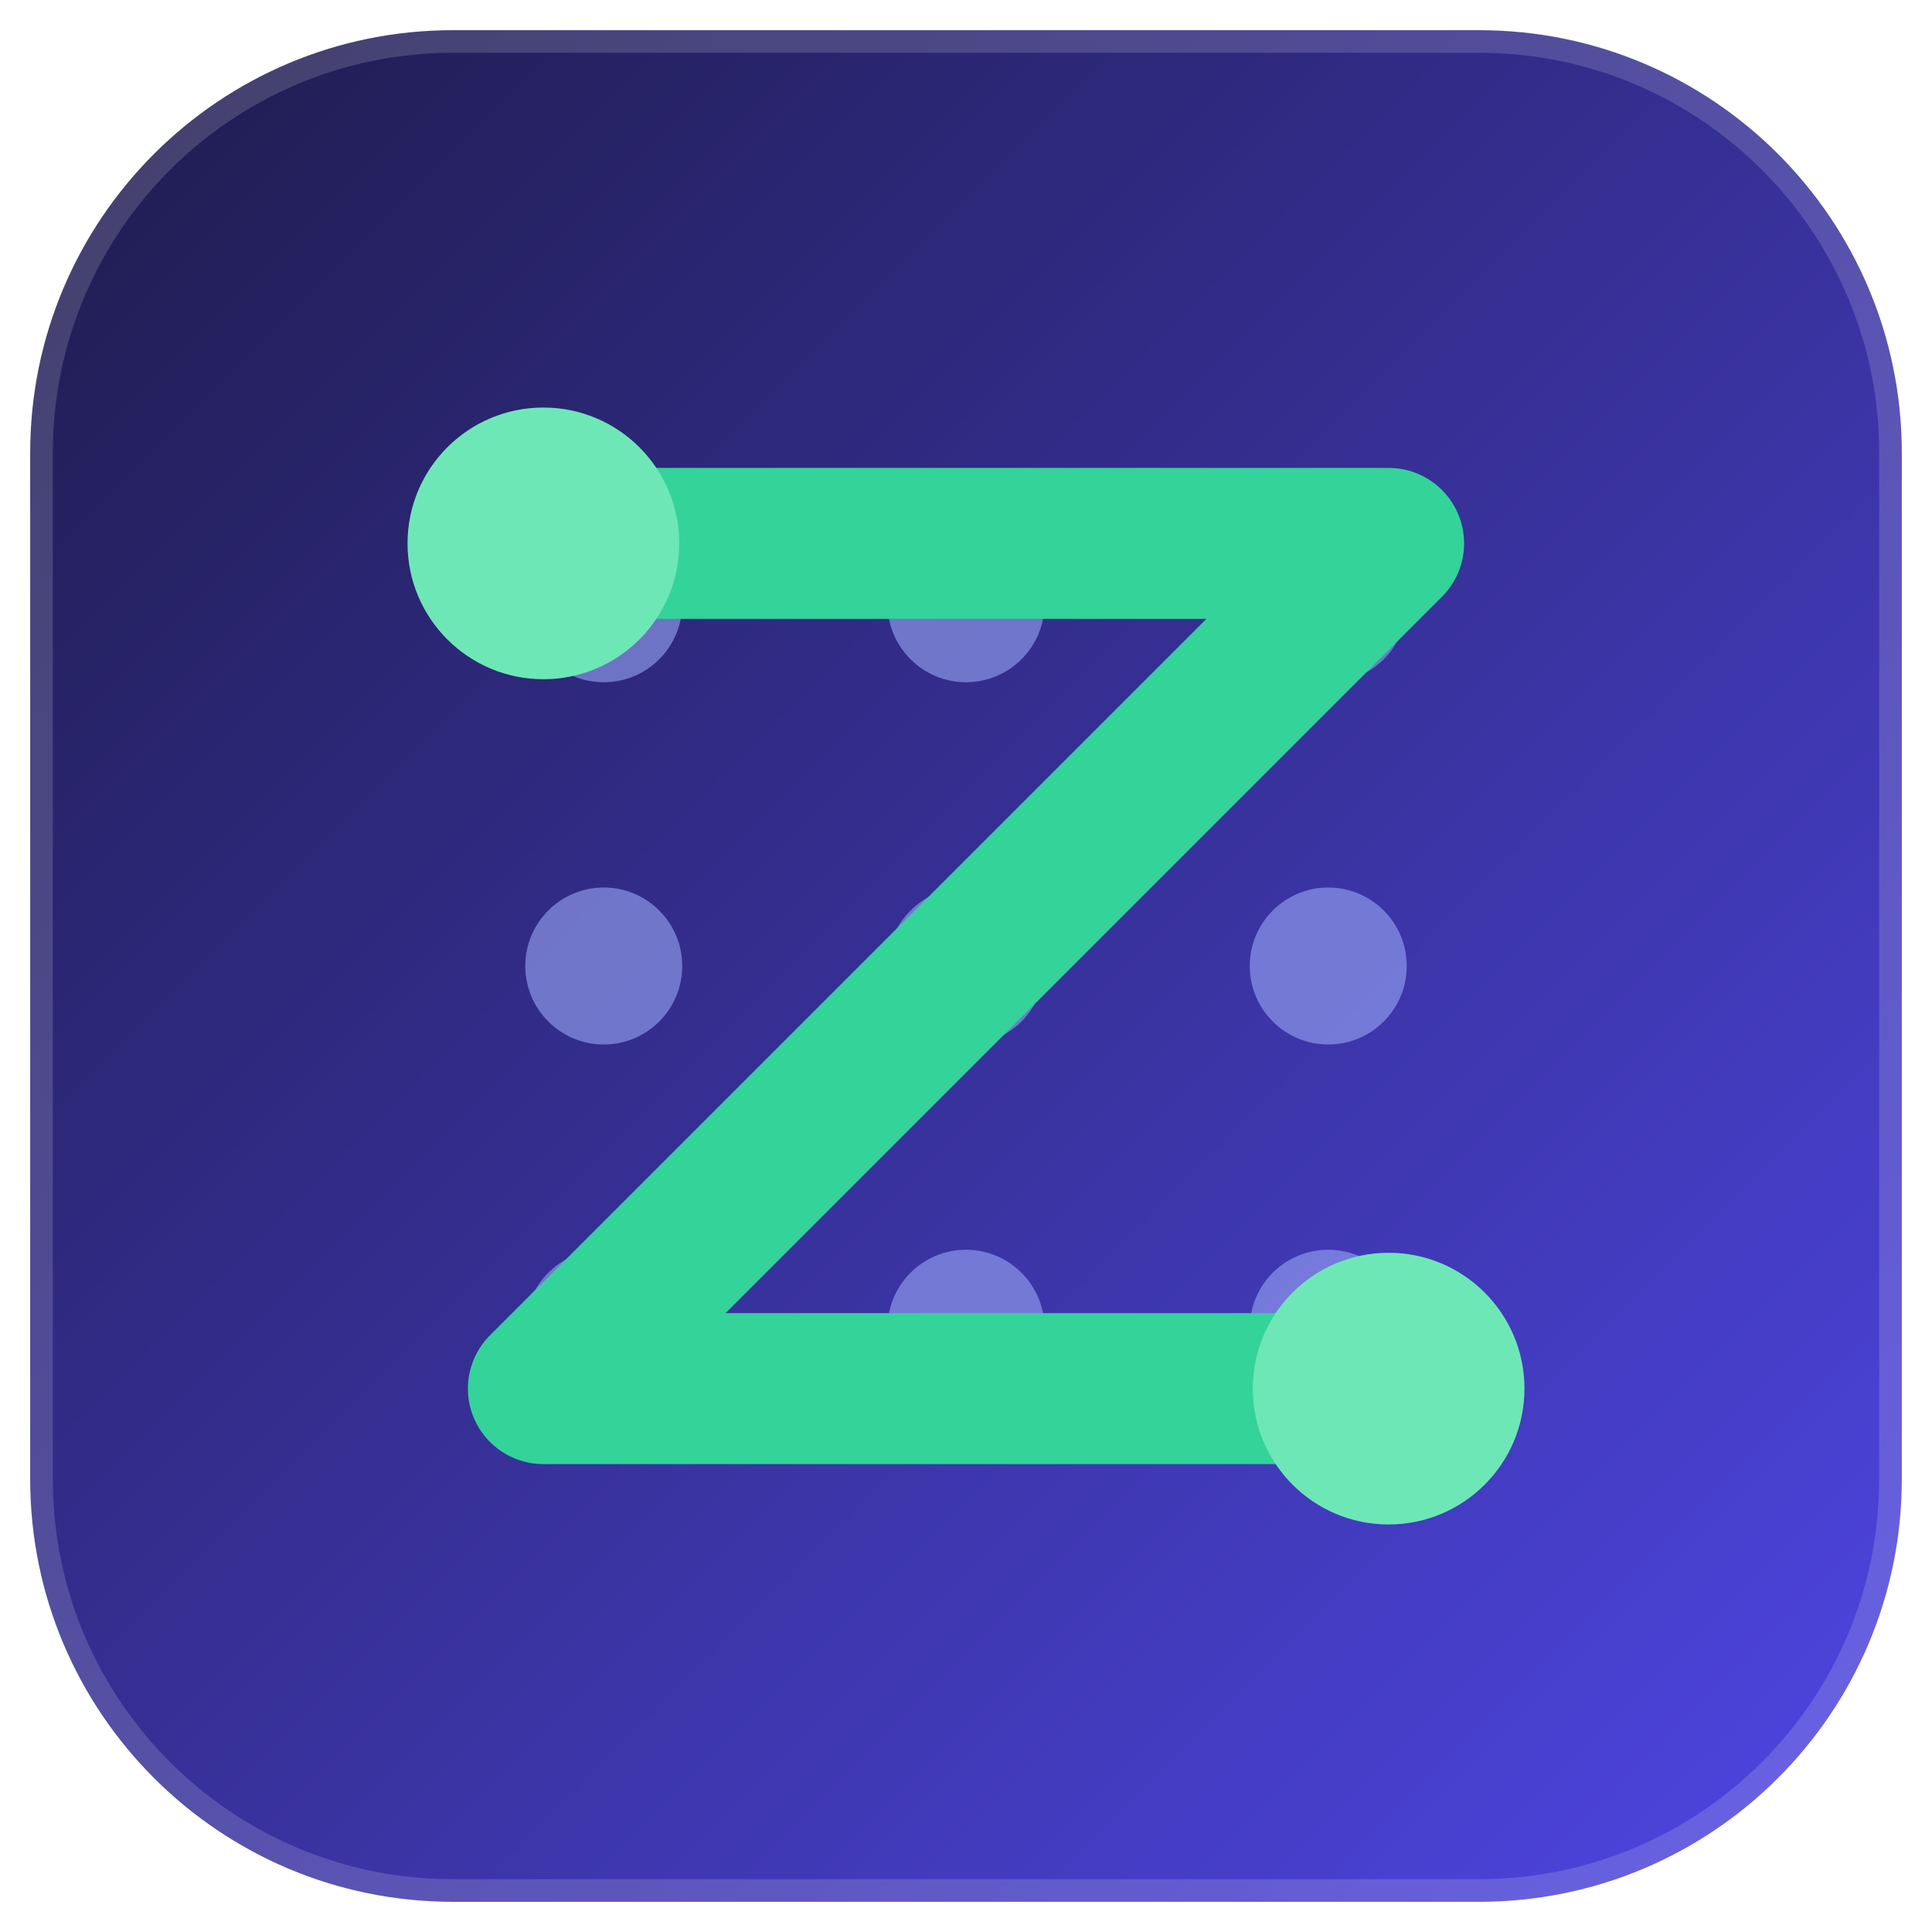
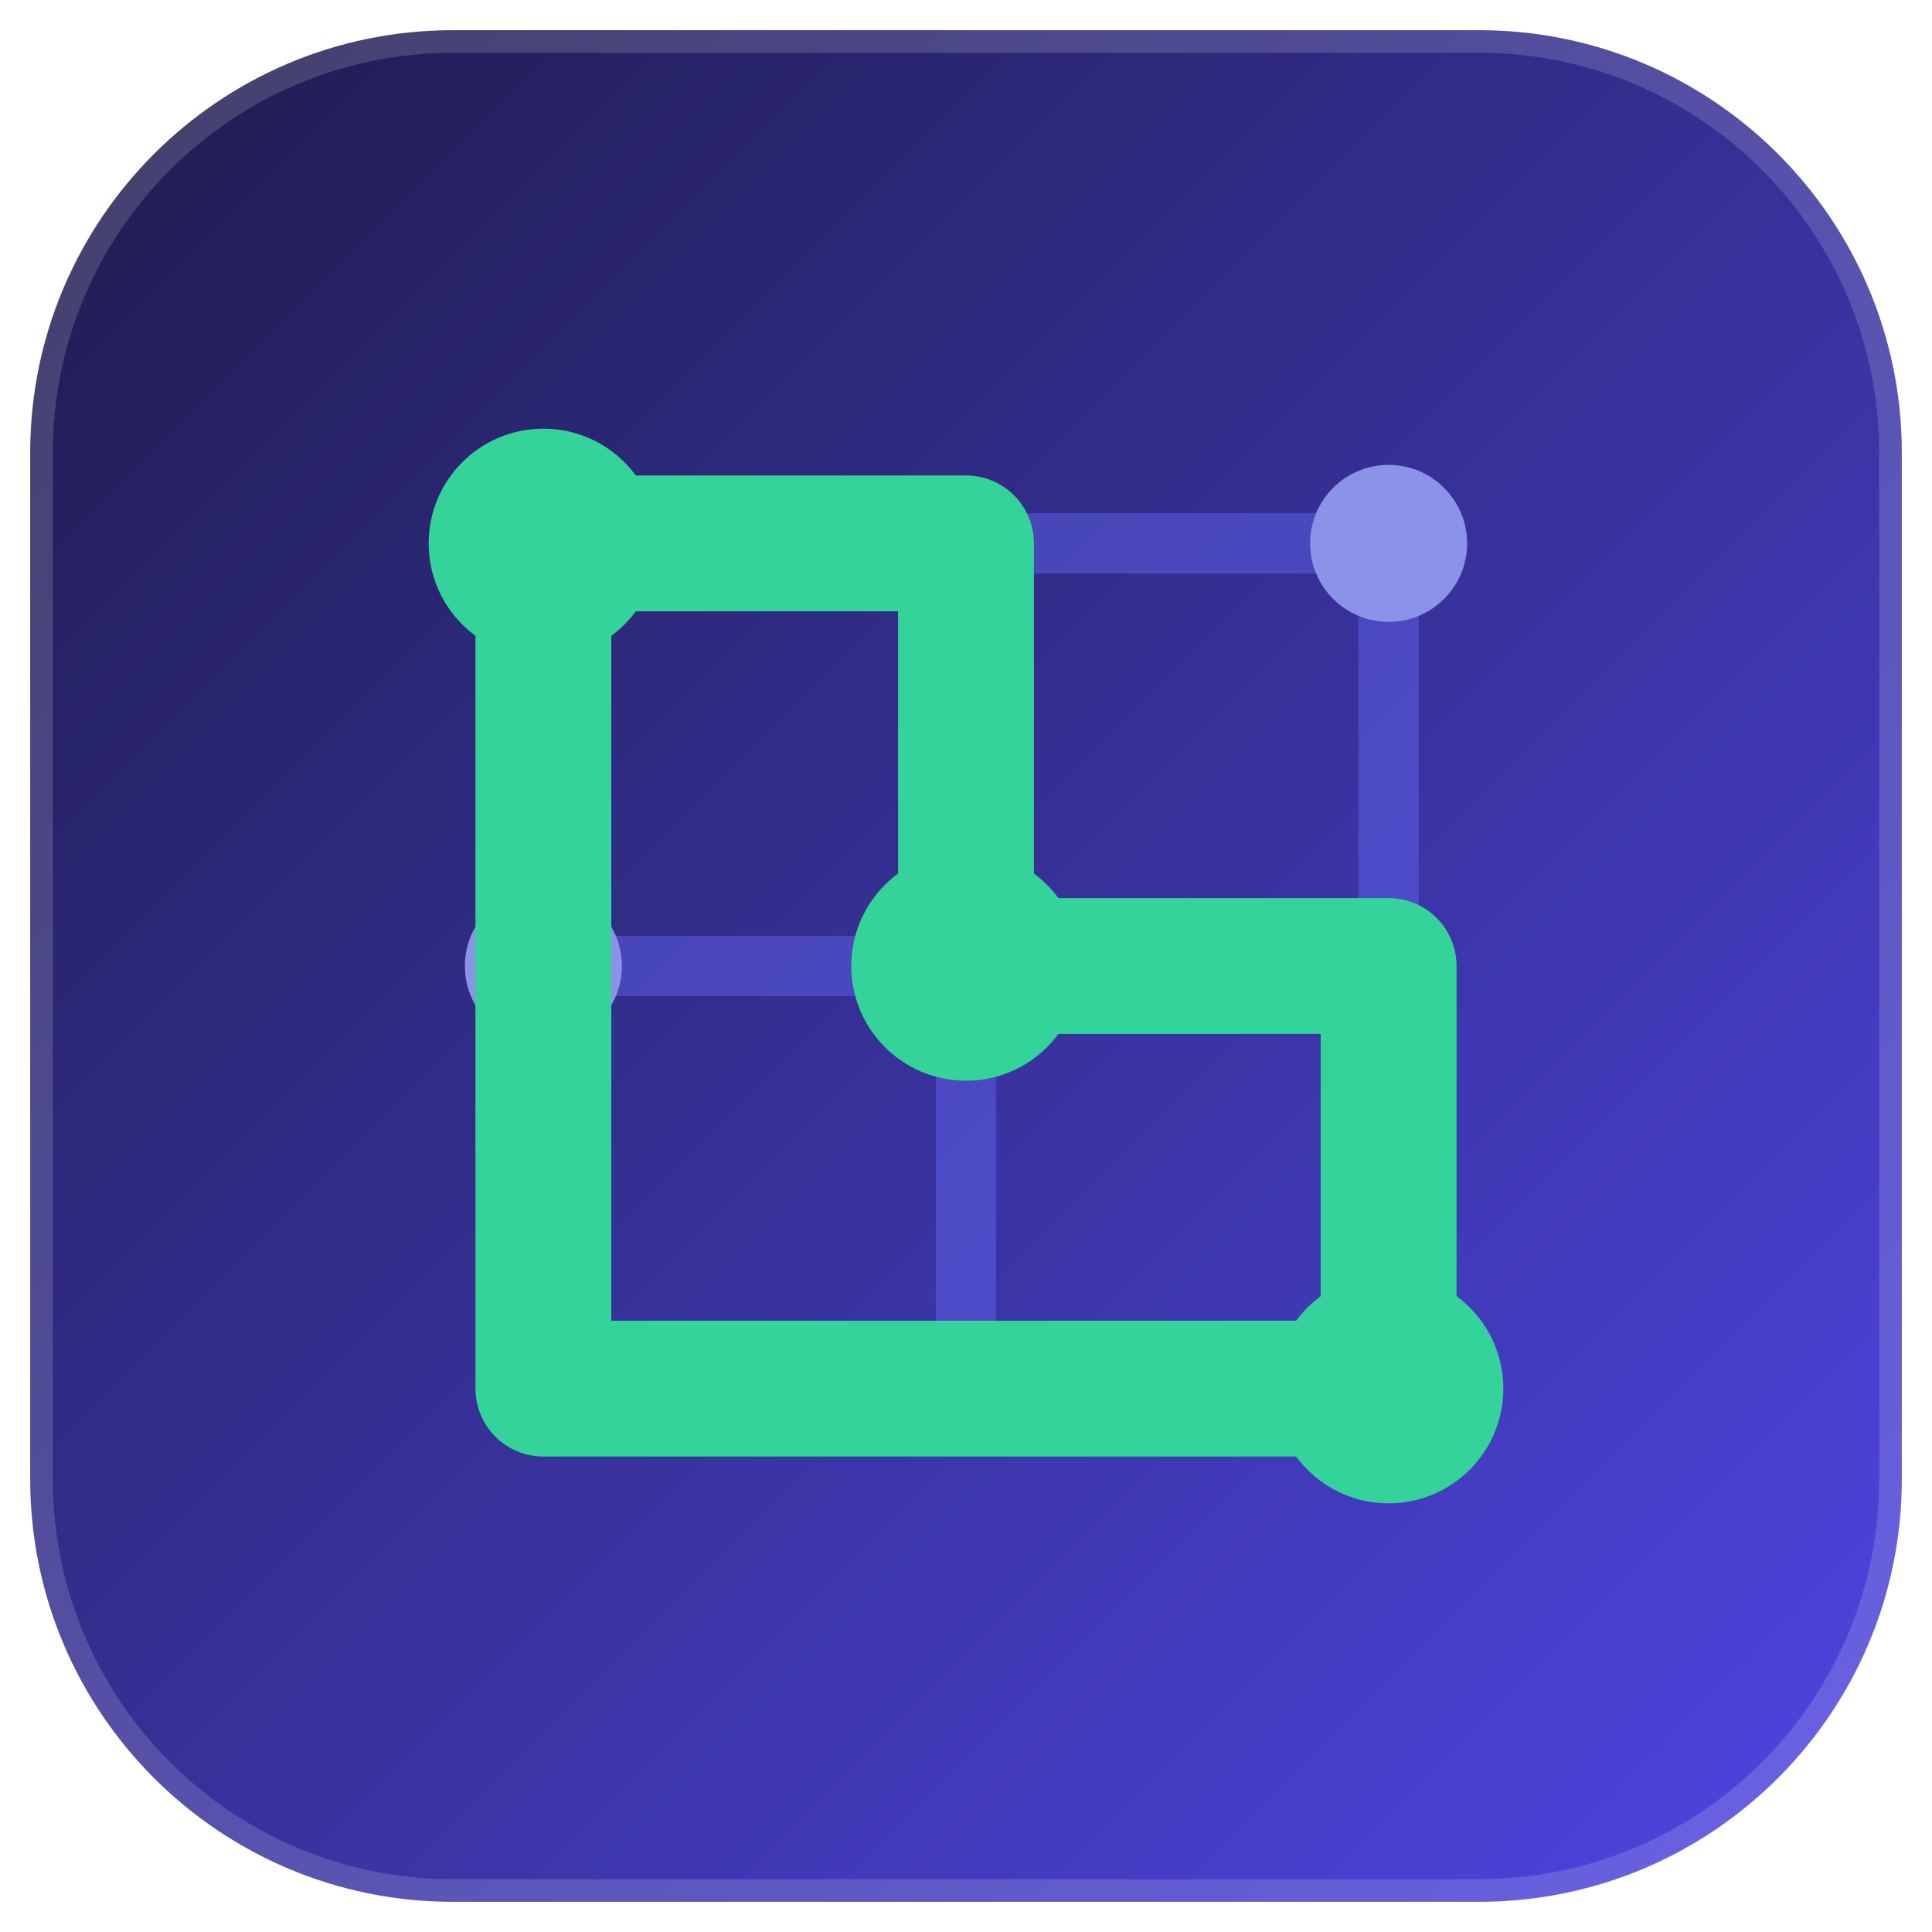
<svg xmlns="http://www.w3.org/2000/svg" viewBox="0 0 64 64">
  <defs>
    <linearGradient id="lg" x1="0" y1="0" x2="1" y2="1">
      <stop offset="0" stop-color="#1e1b4b" />
      <stop offset="1" stop-color="#4f46e5" />
    </linearGradient>
  </defs>
  <rect x="1" y="1" width="62" height="62" rx="14" fill="url(#lg)" stroke="rgba(255,255,255,0.16)" stroke-width="1.5" />
-   <g fill="#9aa6f5" opacity="0.6">
-     <circle cx="20" cy="20" r="2.6" />
-     <circle cx="32" cy="20" r="2.6" />
-     <circle cx="44" cy="20" r="2.6" />
-     <circle cx="20" cy="32" r="2.6" />
-     <circle cx="32" cy="32" r="2.6" />
-     <circle cx="44" cy="32" r="2.6" />
-     <circle cx="20" cy="44" r="2.6" />
-     <circle cx="32" cy="44" r="2.6" />
-     <circle cx="44" cy="44" r="2.6" />
+   <g stroke="#6366f1" stroke-width="2" opacity="0.45">
+     <line x1="18" y1="18" x2="46" y2="18" />
+     <line x1="18" y1="32" x2="46" y2="32" />
+     <line x1="18" y1="46" x2="46" y2="46" />
+     <line x1="18" y1="18" x2="18" y2="46" />
+     <line x1="32" y1="18" x2="32" y2="46" />
+     <line x1="46" y1="18" x2="46" y2="46" />
  </g>
-   <path d="M18 18 L46 18 L18 46 L46 46" fill="none" stroke="#34d399" stroke-width="5" stroke-linecap="round" stroke-linejoin="round" />
-   <circle cx="18" cy="18" r="4.5" fill="#6ee7b7" />
-   <circle cx="46" cy="46" r="4.5" fill="#6ee7b7" />
+   <g fill="#8b93e8">
+     <circle cx="46" cy="18" r="2.6" />
+     <circle cx="18" cy="32" r="2.6" />
+   </g>
+   <path d="M18 18 L32 18 L32 32 L46 32 L46 46 L18 46 Z" fill="none" stroke="#34d399" stroke-width="4.5" stroke-linejoin="round" stroke-linecap="round" />
+   <g fill="#34d399">
+     <circle cx="18" cy="18" r="3.8" />
+     <circle cx="32" cy="32" r="3.8" />
+     <circle cx="46" cy="46" r="3.8" />
+   </g>
</svg>
